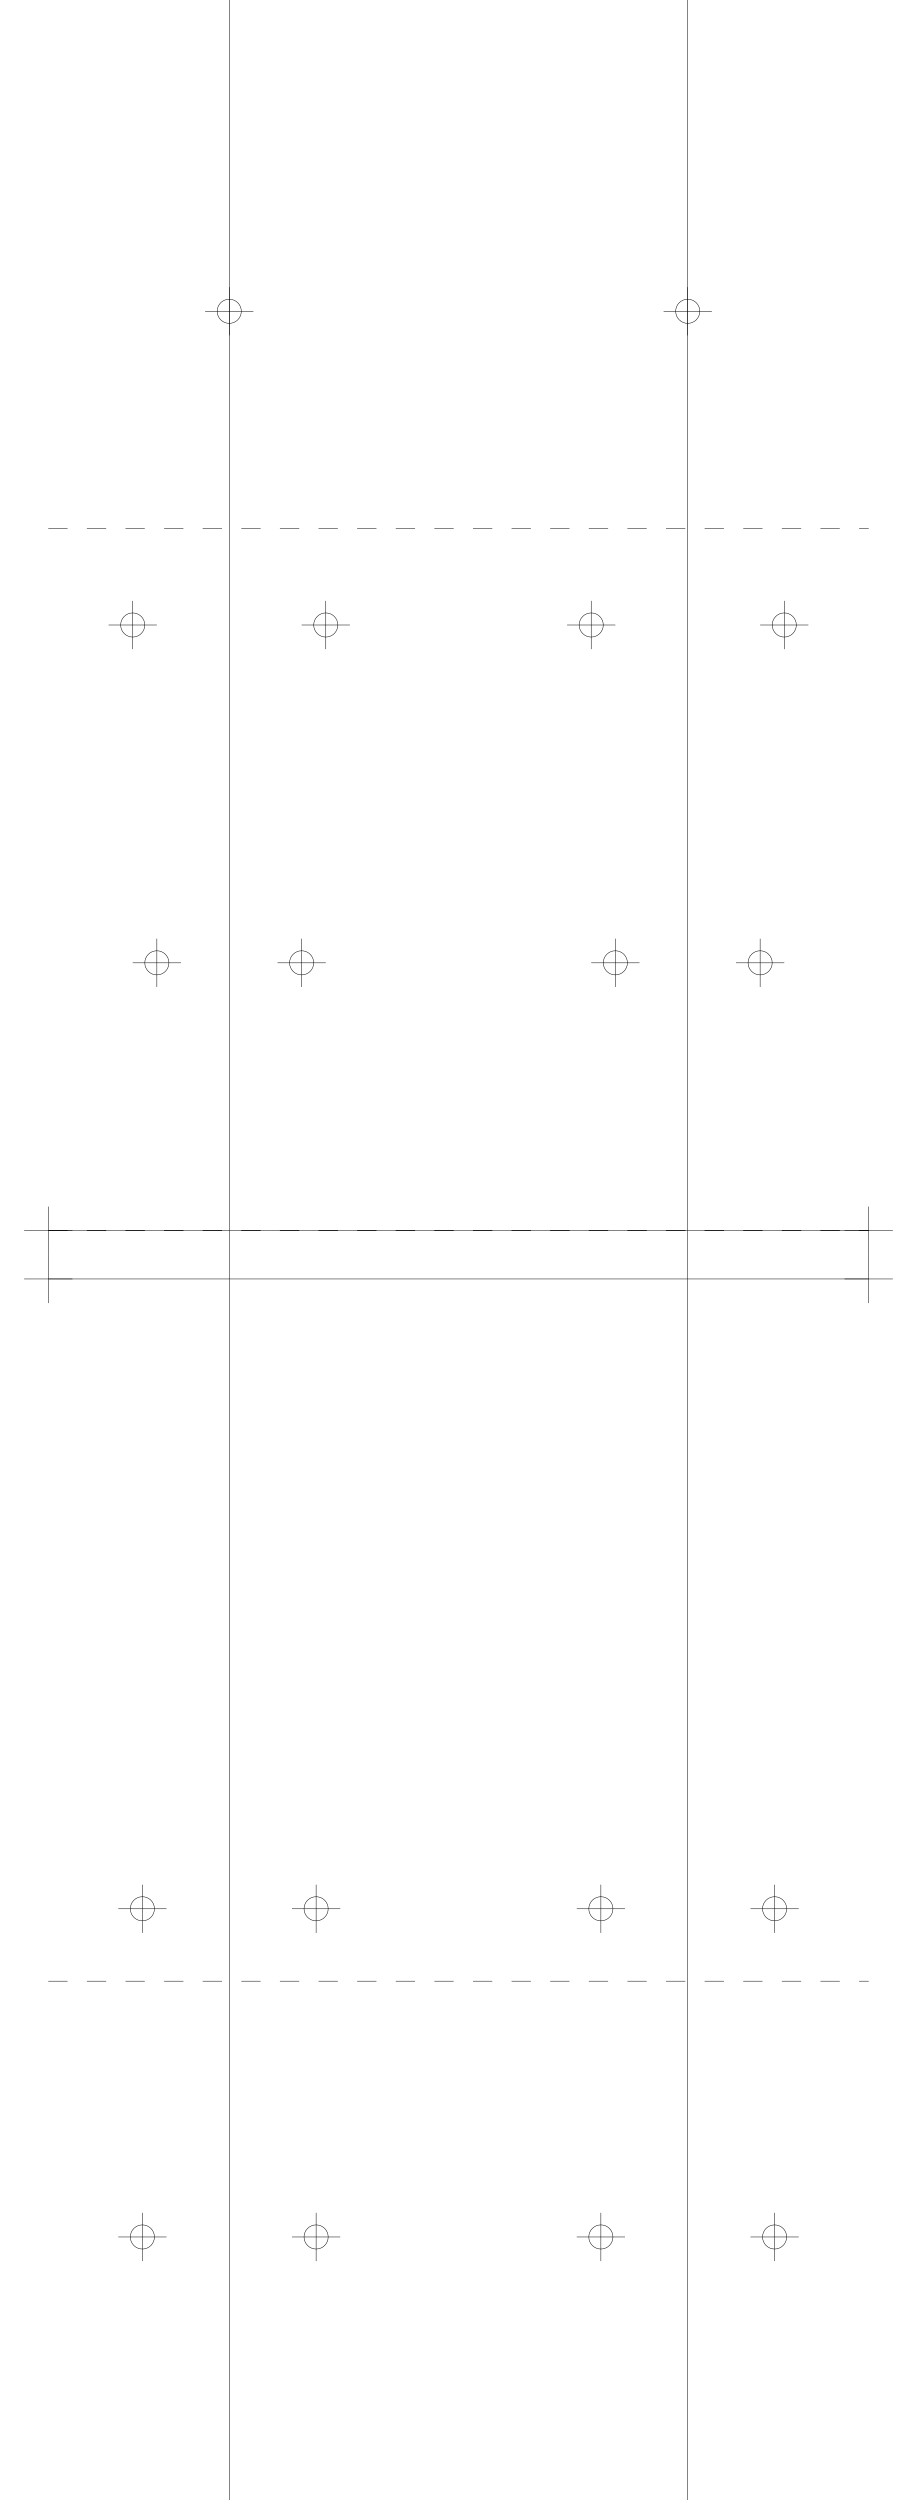
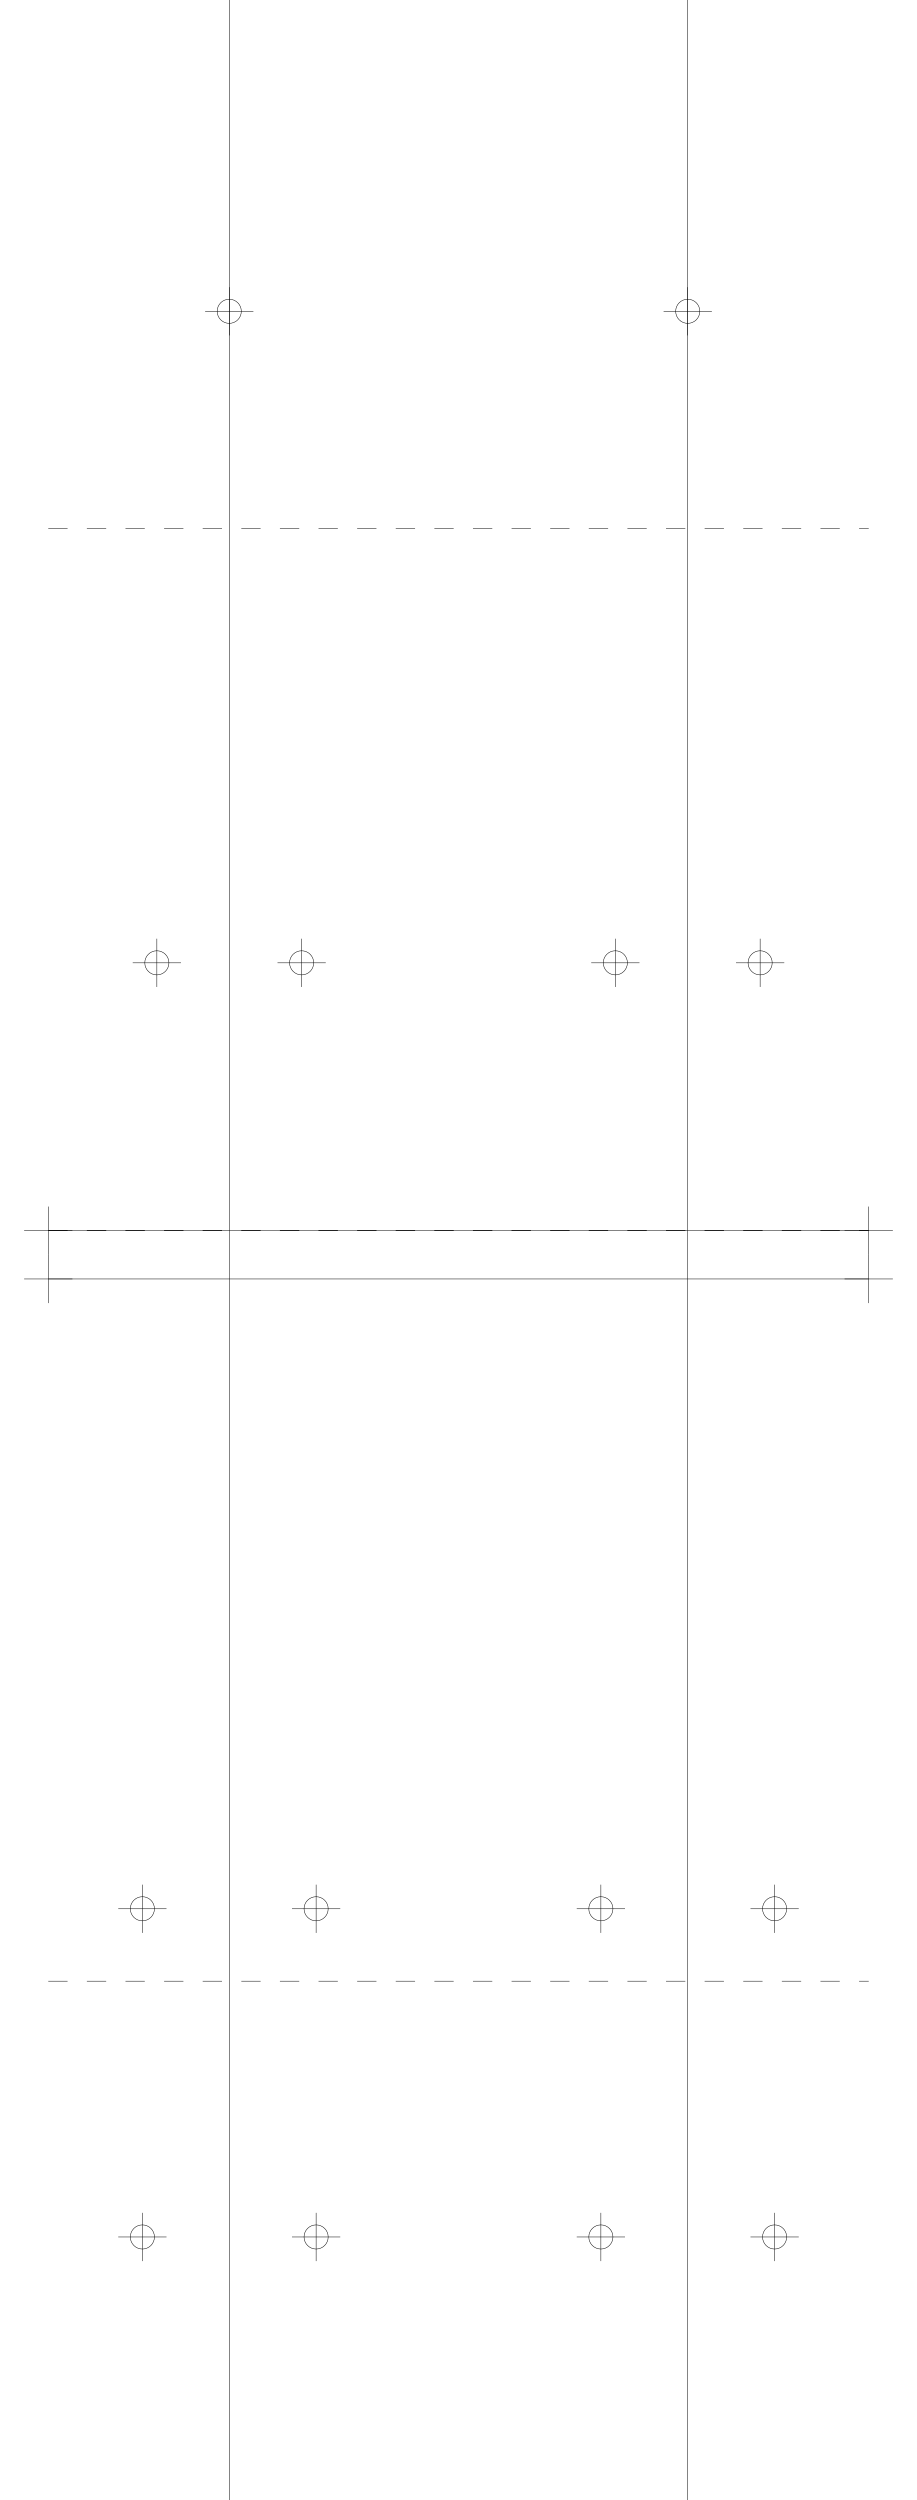
<svg xmlns="http://www.w3.org/2000/svg" version="1.2" width="190.0mm" height="518.0mm" viewBox="0 0 190.0 518.0">
  <line x1="47.5" y1="0.0" x2="47.5" y2="518.0" stroke="black" stroke-width="0.1" />
  <line x1="142.5" y1="0.0" x2="142.5" y2="518.0" stroke="black" stroke-width="0.1" />
  <line x1="10.0" y1="255.0" x2="180.0" y2="255.0" stroke="black" stroke-width="0.1" />
  <line x1="5.0" y1="255.0" x2="15.0" y2="255.0" stroke="black" stroke-width="0.1" />
  <line x1="10.0" y1="250.0" x2="10.0" y2="260.0" stroke="black" stroke-width="0.1" />
  <line x1="175.0" y1="255.0" x2="185.0" y2="255.0" stroke="black" stroke-width="0.1" />
  <line x1="180.0" y1="250.0" x2="180.0" y2="260.0" stroke="black" stroke-width="0.1" />
  <line x1="10.0" y1="265.0" x2="180.0" y2="265.0" stroke="black" stroke-width="0.1" />
  <line x1="5.0" y1="265.0" x2="15.0" y2="265.0" stroke="black" stroke-width="0.1" />
  <line x1="10.0" y1="260.0" x2="10.0" y2="270.0" stroke="black" stroke-width="0.1" />
  <line x1="175.0" y1="265.0" x2="185.0" y2="265.0" stroke="black" stroke-width="0.1" />
  <line x1="180.0" y1="260.0" x2="180.0" y2="270.0" stroke="black" stroke-width="0.1" />
  <line x1="10.0" y1="255.0" x2="180.0" y2="255.0" stroke="black" stroke-width="0.1" stroke-dasharray="4 4" />
  <line x1="10.0" y1="109.5" x2="180.0" y2="109.5" stroke="black" stroke-width="0.1" stroke-dasharray="4 4" />
  <circle cx="47.5" cy="64.5" r="2.5" fill="none" stroke="black" stroke-width="0.1" />
  <line x1="42.5" y1="64.5" x2="52.5" y2="64.5" stroke="black" stroke-width="0.1" />
  <line x1="47.5" y1="59.5" x2="47.5" y2="69.5" stroke="black" stroke-width="0.1" />
  <circle cx="142.5" cy="64.5" r="2.5" fill="none" stroke="black" stroke-width="0.1" />
  <line x1="137.5" y1="64.5" x2="147.5" y2="64.5" stroke="black" stroke-width="0.1" />
  <line x1="142.5" y1="59.5" x2="142.5" y2="69.5" stroke="black" stroke-width="0.1" />
-   <circle cx="67.5" cy="129.5" r="2.5" fill="none" stroke="black" stroke-width="0.1" />
-   <line x1="62.5" y1="129.5" x2="72.5" y2="129.5" stroke="black" stroke-width="0.1" />
-   <line x1="67.5" y1="124.5" x2="67.5" y2="134.5" stroke="black" stroke-width="0.1" />
-   <circle cx="162.5" cy="129.5" r="2.5" fill="none" stroke="black" stroke-width="0.1" />
-   <line x1="157.5" y1="129.5" x2="167.5" y2="129.5" stroke="black" stroke-width="0.1" />
-   <line x1="162.5" y1="124.5" x2="162.5" y2="134.5" stroke="black" stroke-width="0.1" />
-   <circle cx="27.5" cy="129.5" r="2.5" fill="none" stroke="black" stroke-width="0.1" />
-   <line x1="22.5" y1="129.5" x2="32.5" y2="129.5" stroke="black" stroke-width="0.1" />
-   <line x1="27.5" y1="124.5" x2="27.5" y2="134.5" stroke="black" stroke-width="0.1" />
-   <circle cx="122.5" cy="129.5" r="2.5" fill="none" stroke="black" stroke-width="0.1" />
-   <line x1="117.5" y1="129.5" x2="127.5" y2="129.5" stroke="black" stroke-width="0.1" />
-   <line x1="122.5" y1="124.5" x2="122.5" y2="134.5" stroke="black" stroke-width="0.1" />
  <circle cx="62.5" cy="199.5" r="2.5" fill="none" stroke="black" stroke-width="0.1" />
  <line x1="57.5" y1="199.5" x2="67.5" y2="199.5" stroke="black" stroke-width="0.1" />
  <line x1="62.5" y1="194.5" x2="62.5" y2="204.5" stroke="black" stroke-width="0.1" />
  <circle cx="157.5" cy="199.5" r="2.5" fill="none" stroke="black" stroke-width="0.1" />
  <line x1="152.5" y1="199.5" x2="162.5" y2="199.5" stroke="black" stroke-width="0.1" />
  <line x1="157.5" y1="194.5" x2="157.5" y2="204.5" stroke="black" stroke-width="0.1" />
  <circle cx="32.5" cy="199.5" r="2.5" fill="none" stroke="black" stroke-width="0.1" />
  <line x1="27.5" y1="199.5" x2="37.5" y2="199.5" stroke="black" stroke-width="0.1" />
  <line x1="32.5" y1="194.5" x2="32.5" y2="204.5" stroke="black" stroke-width="0.1" />
  <circle cx="127.5" cy="199.5" r="2.5" fill="none" stroke="black" stroke-width="0.1" />
  <line x1="122.5" y1="199.5" x2="132.5" y2="199.5" stroke="black" stroke-width="0.1" />
  <line x1="127.5" y1="194.5" x2="127.5" y2="204.5" stroke="black" stroke-width="0.1" />
  <line x1="10.0" y1="255.0" x2="180.0" y2="255.0" stroke="black" stroke-width="0.1" stroke-dasharray="4 4" />
  <line x1="10.0" y1="410.5" x2="180.0" y2="410.5" stroke="black" stroke-width="0.1" stroke-dasharray="4 4" />
  <circle cx="65.5" cy="395.5" r="2.5" fill="none" stroke="black" stroke-width="0.1" />
  <line x1="60.5" y1="395.5" x2="70.5" y2="395.5" stroke="black" stroke-width="0.1" />
  <line x1="65.5" y1="390.5" x2="65.5" y2="400.5" stroke="black" stroke-width="0.1" />
  <circle cx="160.5" cy="395.5" r="2.5" fill="none" stroke="black" stroke-width="0.1" />
  <line x1="155.5" y1="395.5" x2="165.5" y2="395.5" stroke="black" stroke-width="0.1" />
  <line x1="160.5" y1="390.5" x2="160.5" y2="400.5" stroke="black" stroke-width="0.1" />
  <circle cx="29.5" cy="395.5" r="2.5" fill="none" stroke="black" stroke-width="0.1" />
  <line x1="24.5" y1="395.5" x2="34.5" y2="395.5" stroke="black" stroke-width="0.1" />
  <line x1="29.5" y1="390.5" x2="29.5" y2="400.5" stroke="black" stroke-width="0.1" />
  <circle cx="124.5" cy="395.5" r="2.5" fill="none" stroke="black" stroke-width="0.1" />
  <line x1="119.5" y1="395.5" x2="129.5" y2="395.5" stroke="black" stroke-width="0.1" />
  <line x1="124.5" y1="390.5" x2="124.5" y2="400.5" stroke="black" stroke-width="0.1" />
  <circle cx="65.5" cy="463.5" r="2.5" fill="none" stroke="black" stroke-width="0.1" />
  <line x1="60.5" y1="463.5" x2="70.5" y2="463.5" stroke="black" stroke-width="0.1" />
  <line x1="65.5" y1="458.5" x2="65.5" y2="468.5" stroke="black" stroke-width="0.1" />
  <circle cx="160.5" cy="463.5" r="2.5" fill="none" stroke="black" stroke-width="0.1" />
  <line x1="155.5" y1="463.5" x2="165.5" y2="463.5" stroke="black" stroke-width="0.1" />
  <line x1="160.5" y1="458.5" x2="160.5" y2="468.5" stroke="black" stroke-width="0.1" />
  <circle cx="29.5" cy="463.5" r="2.5" fill="none" stroke="black" stroke-width="0.1" />
  <line x1="24.5" y1="463.5" x2="34.5" y2="463.5" stroke="black" stroke-width="0.1" />
  <line x1="29.5" y1="458.5" x2="29.5" y2="468.5" stroke="black" stroke-width="0.1" />
  <circle cx="124.5" cy="463.5" r="2.5" fill="none" stroke="black" stroke-width="0.1" />
  <line x1="119.5" y1="463.5" x2="129.5" y2="463.5" stroke="black" stroke-width="0.1" />
  <line x1="124.5" y1="458.5" x2="124.5" y2="468.5" stroke="black" stroke-width="0.1" />
</svg>
